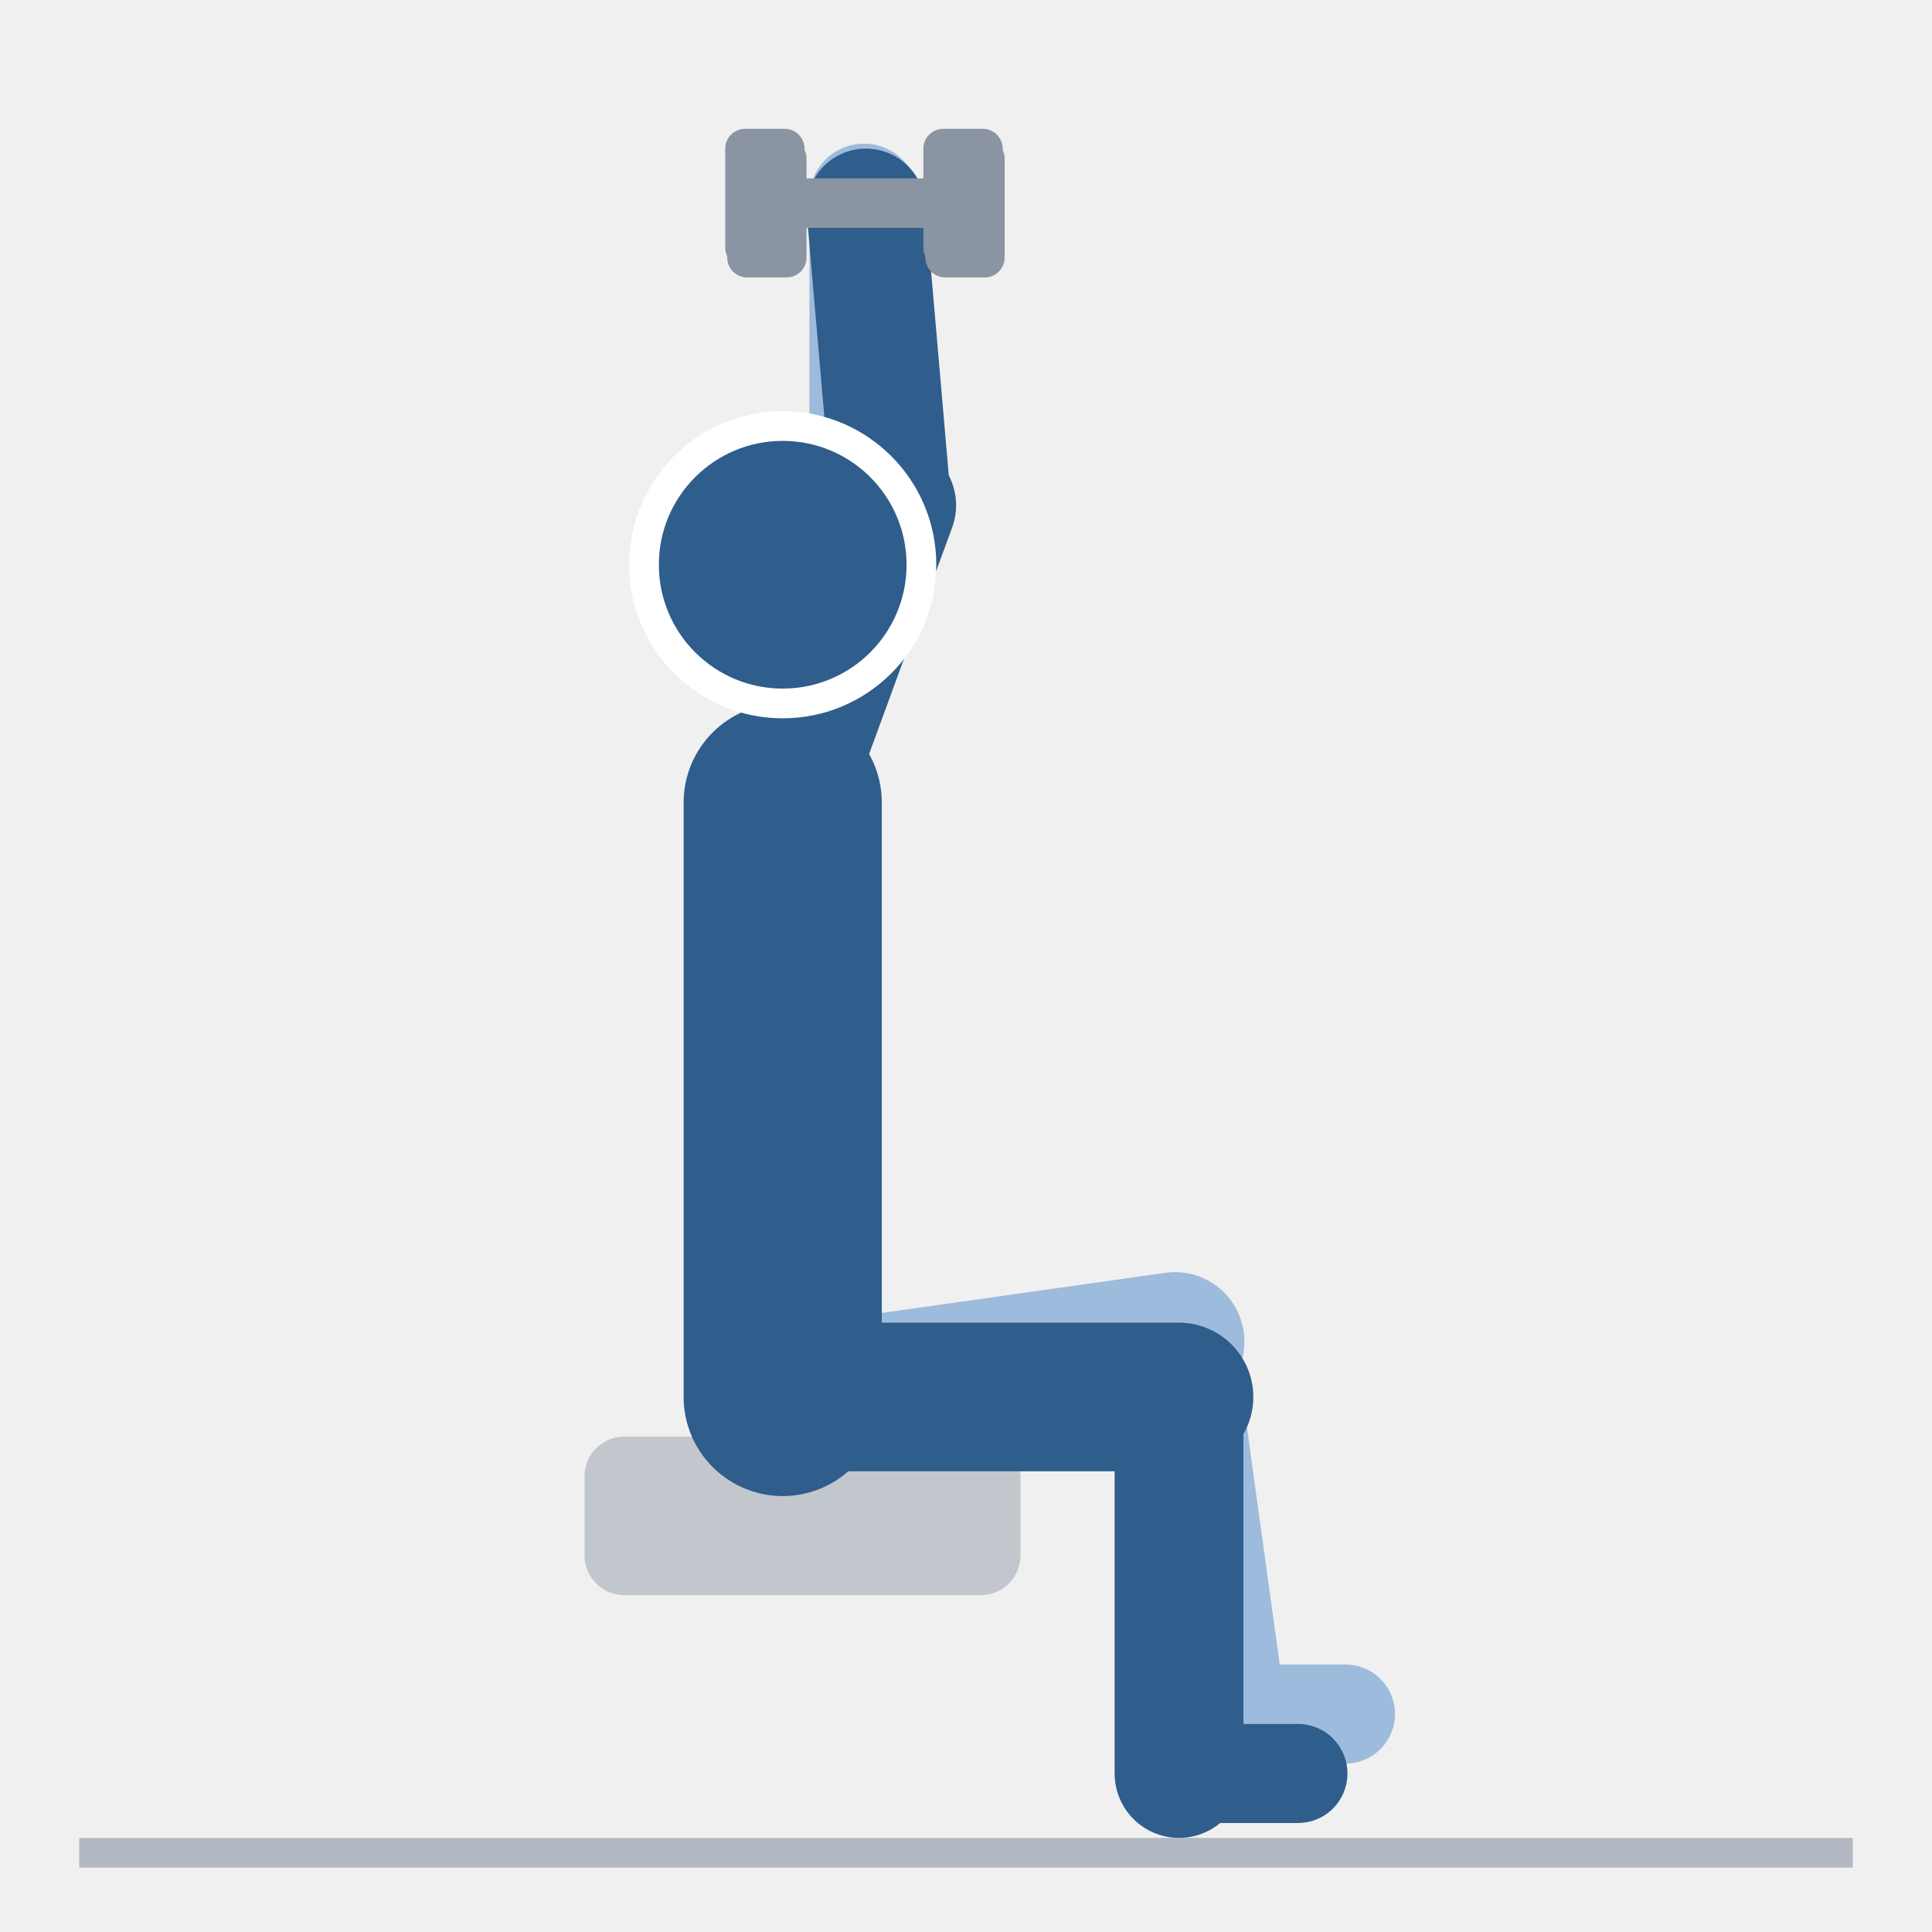
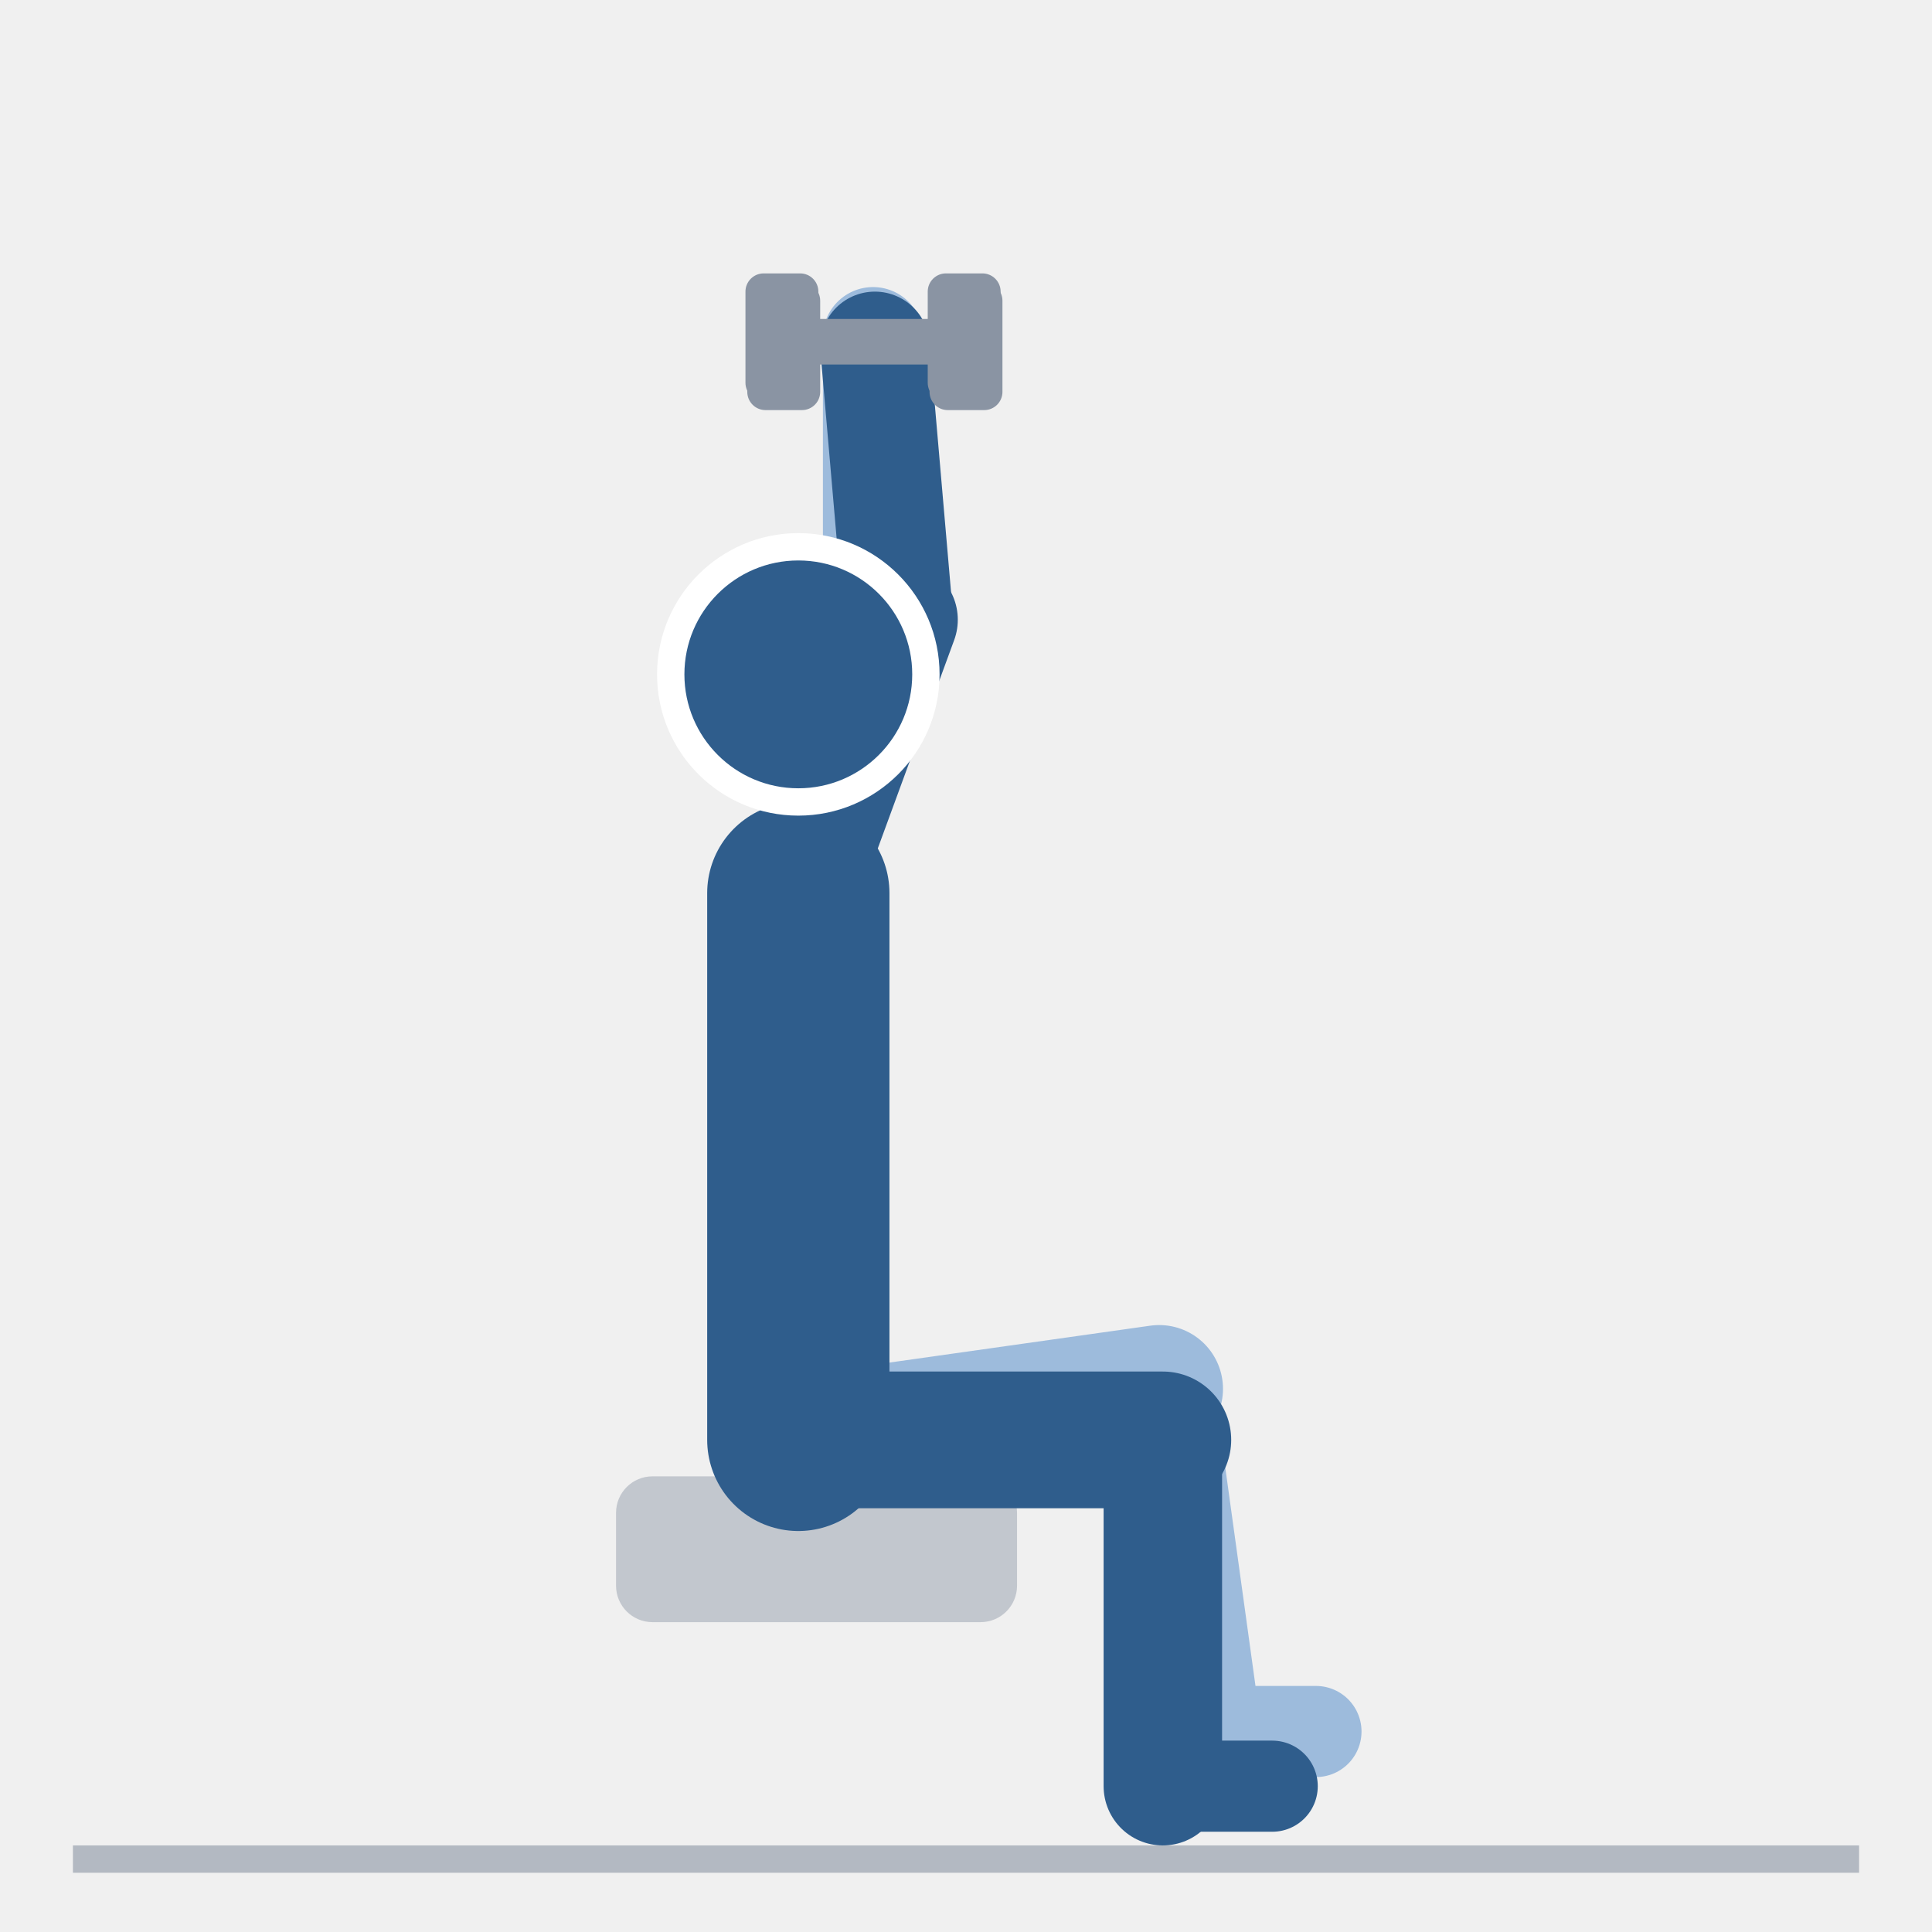
- <svg xmlns="http://www.w3.org/2000/svg" viewBox="-39.5 -70.5 97.5 97.5">
-   <line x1="-35.5" y1="23.0" x2="54.0" y2="23.0" stroke="#8a94a3" stroke-width="1.5" opacity=".6" />
-   <rect x="-10.0" y="2.0" width="22.0" height="8.0" rx="2" fill="#8a94a3" opacity=".45" />
-   <line x1="0.0" y1="-30.0" x2="4.1" y2="-45.5" stroke="#9dbbdc" stroke-width="6" stroke-linecap="round" />
-   <line x1="4.1" y1="-45.5" x2="4.1" y2="-60.5" stroke="#9dbbdc" stroke-width="5.5" stroke-linecap="round" />
-   <line x1="0.0" y1="0.0" x2="19.8" y2="-2.8" stroke="#9dbbdc" stroke-width="7" stroke-linecap="round" />
-   <line x1="19.8" y1="-2.8" x2="22.4" y2="16.0" stroke="#9dbbdc" stroke-width="6" stroke-linecap="round" />
-   <line x1="22.4" y1="16.0" x2="28.4" y2="16.0" stroke="#9dbbdc" stroke-width="5" stroke-linecap="round" />
-   <line x1="0.0" y1="0.0" x2="0.0" y2="-30.0" stroke="#2f5d8c" stroke-width="10" stroke-linecap="round" />
-   <line x1="0.0" y1="0.0" x2="20.0" y2="0.0" stroke="#2f5d8c" stroke-width="7.5" stroke-linecap="round" />
-   <line x1="20.0" y1="0.0" x2="20.0" y2="19.0" stroke="#2f5d8c" stroke-width="6.5" stroke-linecap="round" />
-   <line x1="20.0" y1="19.0" x2="26.0" y2="19.0" stroke="#2f5d8c" stroke-width="5" stroke-linecap="round" />
-   <line x1="0.0" y1="-30.0" x2="5.5" y2="-45.0" stroke="#2f5d8c" stroke-width="6.5" stroke-linecap="round" />
-   <line x1="5.5" y1="-45.0" x2="4.2" y2="-60.0" stroke="#2f5d8c" stroke-width="6" stroke-linecap="round" />
-   <circle cx="0.0" cy="-42.0" r="7" fill="#2f5d8c" stroke="#fff" stroke-width="1.5" />
-   <line x1="-0.8" y1="-60.0" x2="9.2" y2="-60.0" stroke="#8a94a3" stroke-width="2" stroke-linecap="round" />
-   <rect x="-2.8" y="-63.5" width="4" height="7" rx="1" fill="#8a94a3" />
-   <rect x="7.2" y="-63.5" width="4" height="7" rx="1" fill="#8a94a3" />
-   <line x1="-0.9" y1="-60.5" x2="9.1" y2="-60.5" stroke="#8a94a3" stroke-width="2" stroke-linecap="round" />
-   <rect x="-2.9" y="-64.0" width="4" height="7" rx="1" fill="#8a94a3" />
-   <rect x="7.1" y="-64.0" width="4" height="7" rx="1" fill="#8a94a3" />
+ <svg xmlns="http://www.w3.org/2000/svg" viewBox="-43.8 -79.0 106.0 106.0">
+   <line x1="-39.8" y1="23.0" x2="58.2" y2="23.0" stroke="#8a94a3" stroke-width="1.5" opacity=".6" />
+   <g visibility="visible">
+     <animate attributeName="visibility" values="visible;hidden" dur="1.8s" calcMode="discrete" repeatCount="indefinite" />
+     <rect x="-10.0" y="2.0" width="22.0" height="8.0" rx="2" fill="#8a94a3" opacity=".45" />
+     <line x1="0.0" y1="-30.0" x2="4.1" y2="-45.5" stroke="#9dbbdc" stroke-width="6" stroke-linecap="round" />
+     <line x1="4.1" y1="-45.5" x2="4.1" y2="-60.5" stroke="#9dbbdc" stroke-width="5.5" stroke-linecap="round" />
+     <line x1="0.0" y1="0.0" x2="19.8" y2="-2.8" stroke="#9dbbdc" stroke-width="7" stroke-linecap="round" />
+     <line x1="19.8" y1="-2.8" x2="22.4" y2="16.0" stroke="#9dbbdc" stroke-width="6" stroke-linecap="round" />
+     <line x1="22.4" y1="16.0" x2="28.4" y2="16.0" stroke="#9dbbdc" stroke-width="5" stroke-linecap="round" />
+     <line x1="0.0" y1="0.0" x2="0.0" y2="-30.0" stroke="#2f5d8c" stroke-width="10" stroke-linecap="round" />
+     <line x1="0.0" y1="0.0" x2="20.0" y2="0.0" stroke="#2f5d8c" stroke-width="7.5" stroke-linecap="round" />
+     <line x1="20.0" y1="0.0" x2="20.0" y2="19.0" stroke="#2f5d8c" stroke-width="6.5" stroke-linecap="round" />
+     <line x1="20.0" y1="19.0" x2="26.0" y2="19.0" stroke="#2f5d8c" stroke-width="5" stroke-linecap="round" />
+     <line x1="0.0" y1="-30.0" x2="5.5" y2="-45.0" stroke="#2f5d8c" stroke-width="6.5" stroke-linecap="round" />
+     <line x1="5.5" y1="-45.0" x2="4.2" y2="-60.0" stroke="#2f5d8c" stroke-width="6" stroke-linecap="round" />
+     <circle cx="0.0" cy="-42.0" r="7" fill="#2f5d8c" stroke="#fff" stroke-width="1.5" />
+     <line x1="-0.8" y1="-60.0" x2="9.2" y2="-60.0" stroke="#8a94a3" stroke-width="2" stroke-linecap="round" />
+     <rect x="-2.8" y="-63.5" width="4" height="7" rx="1" fill="#8a94a3" />
+     <rect x="7.2" y="-63.5" width="4" height="7" rx="1" fill="#8a94a3" />
+     <line x1="-0.9" y1="-60.5" x2="9.1" y2="-60.5" stroke="#8a94a3" stroke-width="2" stroke-linecap="round" />
+     <rect x="-2.9" y="-64.0" width="4" height="7" rx="1" fill="#8a94a3" />
+     <rect x="7.1" y="-64.0" width="4" height="7" rx="1" fill="#8a94a3" />
+   </g>
+   <g visibility="hidden">
+     <animate attributeName="visibility" values="hidden;visible" dur="1.8s" calcMode="discrete" repeatCount="indefinite" />
+     <rect x="-10.0" y="2.0" width="22.0" height="8.0" rx="2" fill="#8a94a3" opacity=".45" />
+     <line x1="0.0" y1="-30.0" x2="0.6" y2="-46.0" stroke="#9dbbdc" stroke-width="6" stroke-linecap="round" />
+     <line x1="0.6" y1="-46.0" x2="1.1" y2="-61.0" stroke="#9dbbdc" stroke-width="5.5" stroke-linecap="round" />
+     <line x1="0.0" y1="0.0" x2="19.8" y2="-2.8" stroke="#9dbbdc" stroke-width="7" stroke-linecap="round" />
+     <line x1="19.8" y1="-2.8" x2="22.4" y2="16.0" stroke="#9dbbdc" stroke-width="6" stroke-linecap="round" />
+     <line x1="22.4" y1="16.0" x2="28.4" y2="16.0" stroke="#9dbbdc" stroke-width="5" stroke-linecap="round" />
+     <line x1="0.0" y1="0.0" x2="0.0" y2="-30.0" stroke="#2f5d8c" stroke-width="10" stroke-linecap="round" />
+     <line x1="0.0" y1="0.0" x2="20.0" y2="0.0" stroke="#2f5d8c" stroke-width="7.5" stroke-linecap="round" />
+     <line x1="20.0" y1="0.0" x2="20.0" y2="19.0" stroke="#2f5d8c" stroke-width="6.5" stroke-linecap="round" />
+     <line x1="20.0" y1="19.0" x2="26.0" y2="19.0" stroke="#2f5d8c" stroke-width="5" stroke-linecap="round" />
+     <line x1="0.0" y1="-30.0" x2="-0.6" y2="-46.0" stroke="#2f5d8c" stroke-width="6.5" stroke-linecap="round" />
+     <line x1="-0.6" y1="-46.0" x2="-1.1" y2="-61.0" stroke="#2f5d8c" stroke-width="6" stroke-linecap="round" />
+     <circle cx="0.0" cy="-42.0" r="7" fill="#2f5d8c" stroke="#fff" stroke-width="1.5" />
+     <line x1="-6.1" y1="-61.0" x2="3.9" y2="-61.0" stroke="#8a94a3" stroke-width="2" stroke-linecap="round" />
+     <rect x="-8.1" y="-64.5" width="4" height="7" rx="1" fill="#8a94a3" />
+     <rect x="1.9" y="-64.5" width="4" height="7" rx="1" fill="#8a94a3" />
+     <line x1="-3.9" y1="-61.0" x2="6.1" y2="-61.0" stroke="#8a94a3" stroke-width="2" stroke-linecap="round" />
+     <rect x="-5.9" y="-64.5" width="4" height="7" rx="1" fill="#8a94a3" />
+     <rect x="4.1" y="-64.5" width="4" height="7" rx="1" fill="#8a94a3" />
+   </g>
</svg>
